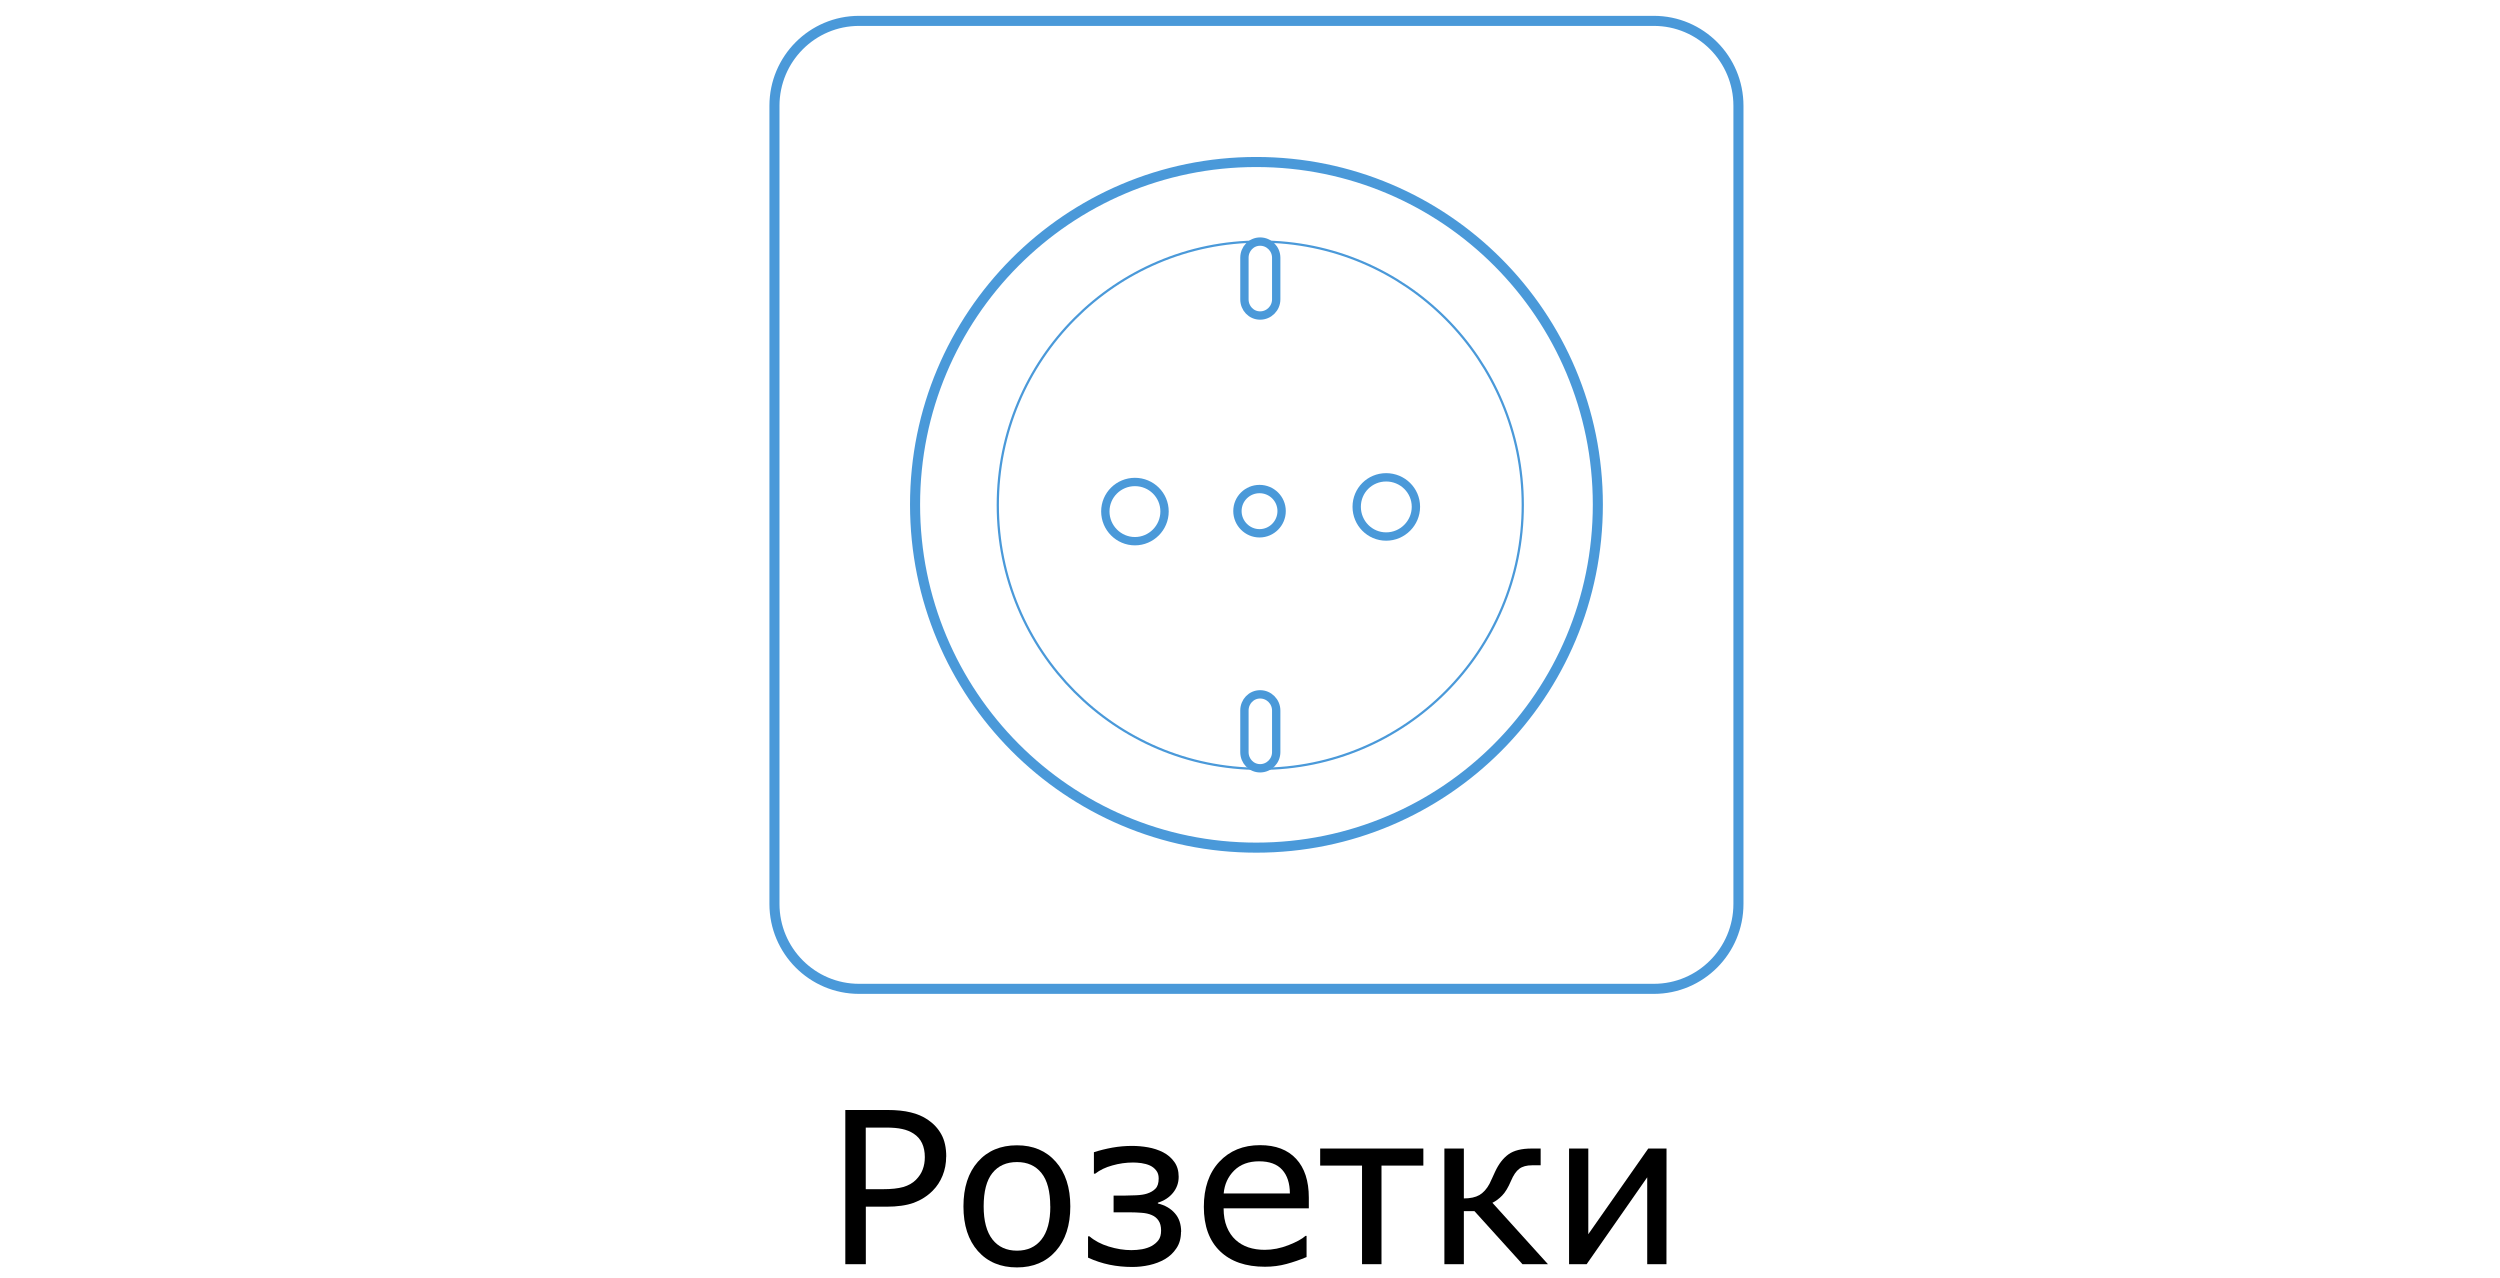
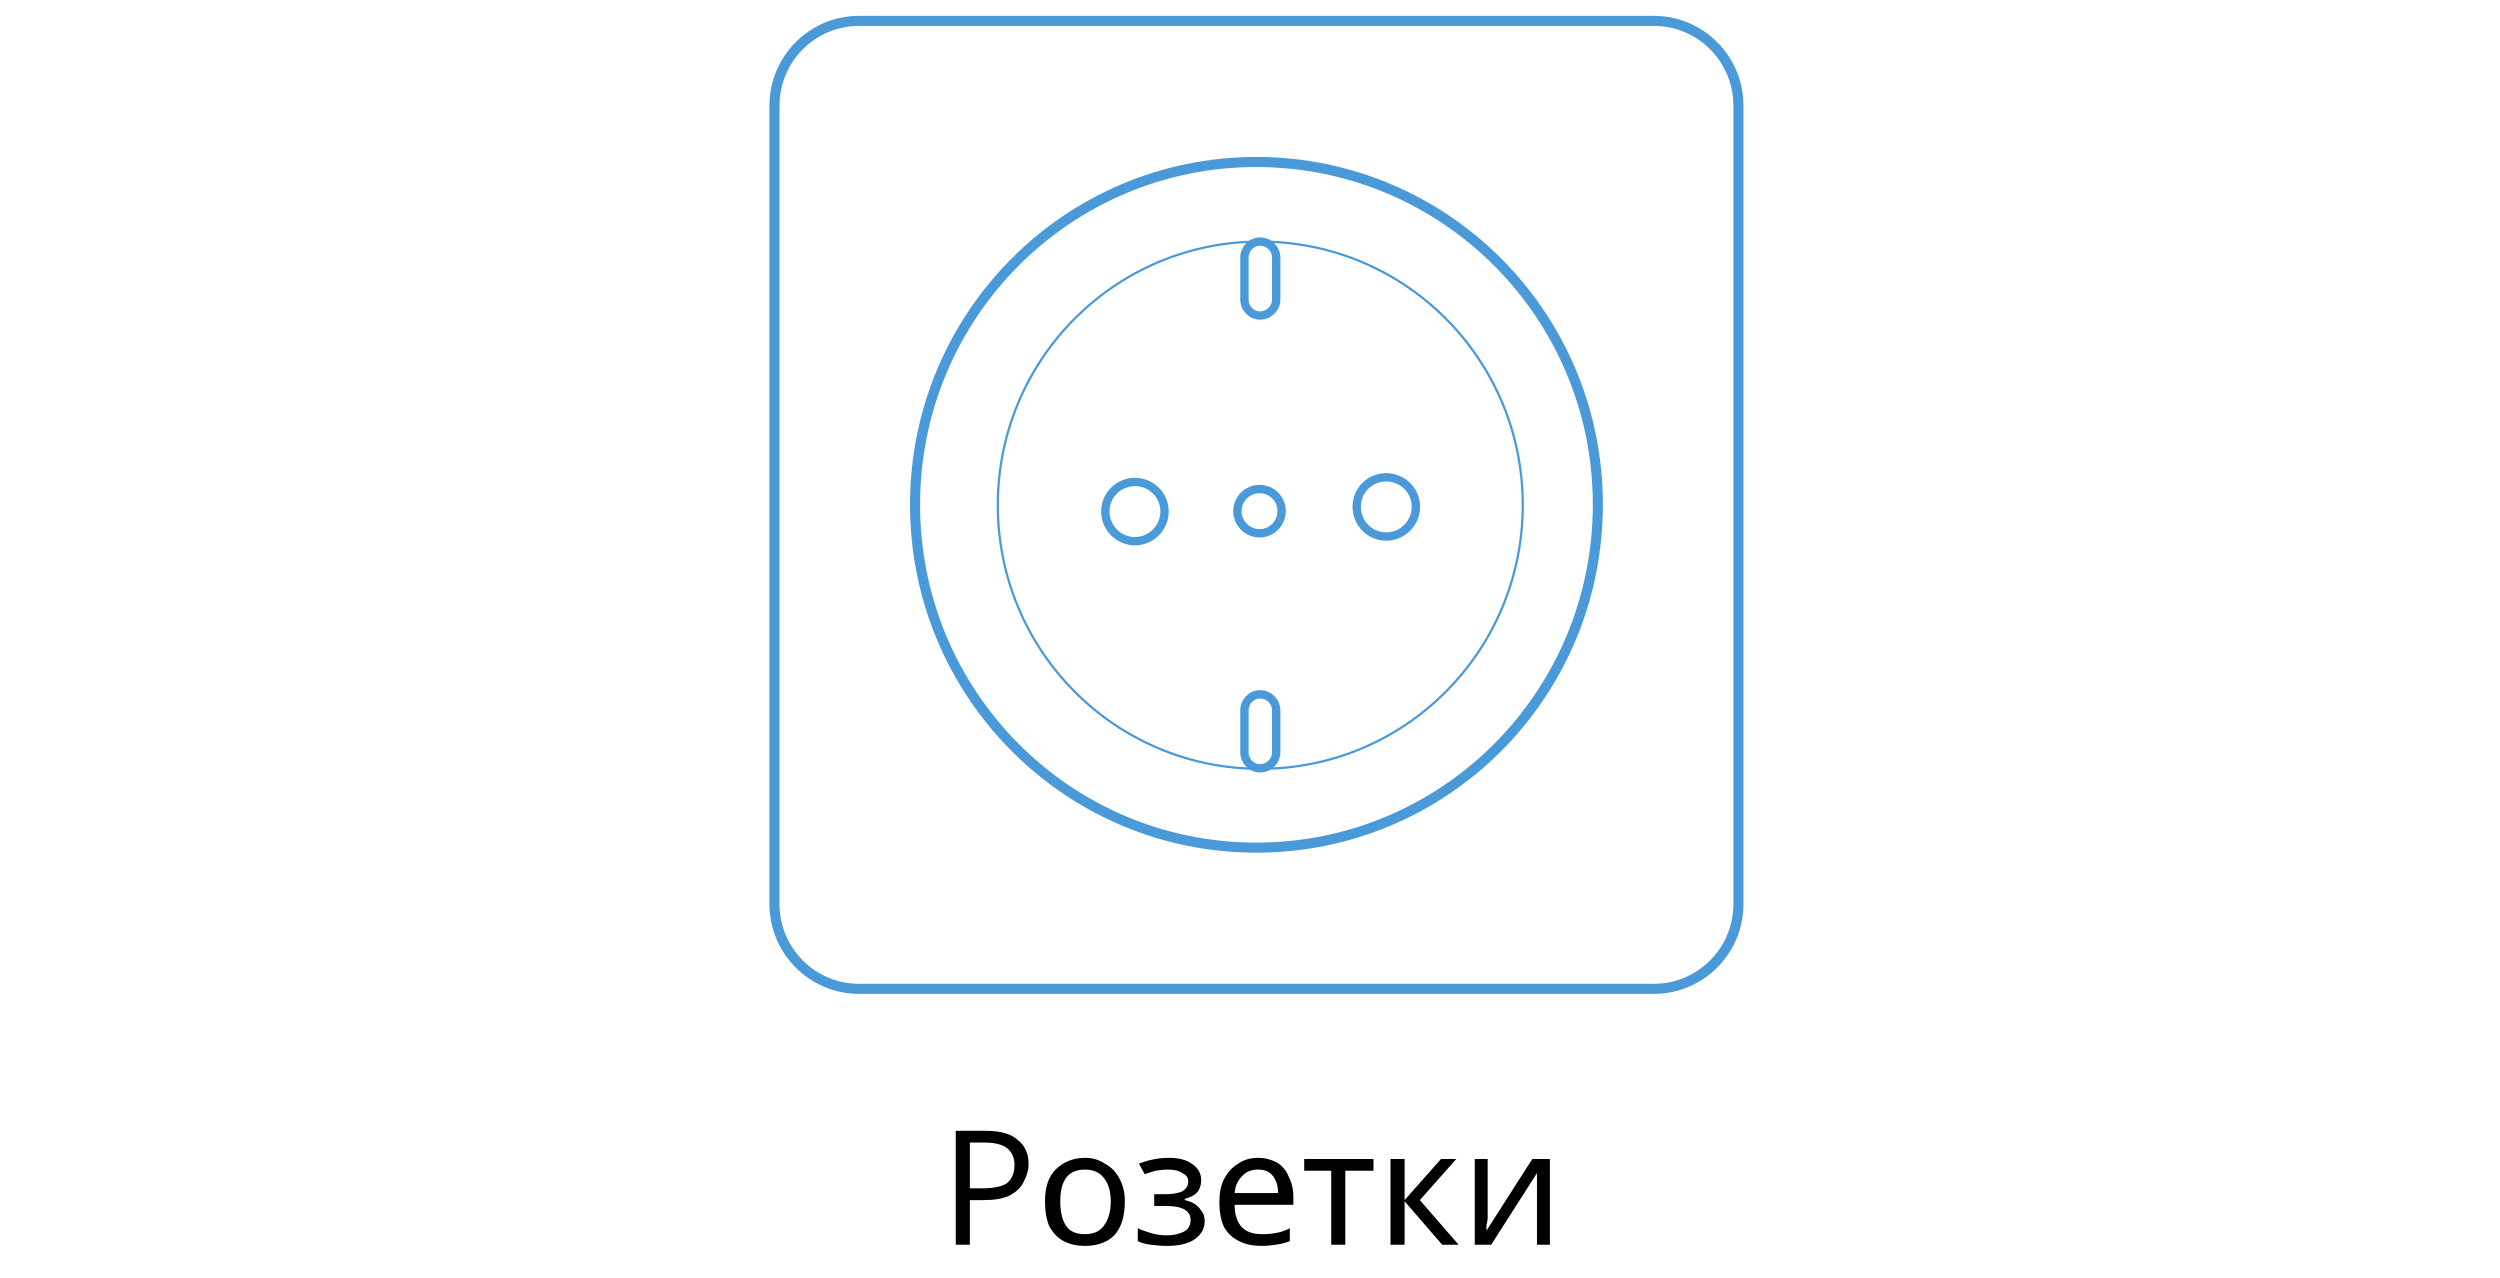
<svg xmlns="http://www.w3.org/2000/svg" width="33.268mm" height="17mm" viewBox="0 0 33.268 17" version="1.1" id="svg20953">
  <defs id="defs20947" />
  <g id="layer1" transform="translate(-45.28919,-133.1472)">
    <text xml:space="preserve" style="font-style:normal;font-weight:normal;font-size:4.233px;line-height:1.25;font-family:sans-serif;letter-spacing:0px;word-spacing:0px;fill:#000000;fill-opacity:1;stroke:none;stroke-width:0.265" x="70.046" y="142.47" id="text891">
      <tspan id="tspan889" x="70.046" y="146.332" style="stroke-width:0.265" />
    </text>
    <path id="path818" d="M 67.297,133.425 H 56.721 c -0.622,0 -1.126,0.506 -1.126,1.13 v 10.621 c 0,0.624 0.504,1.13 1.126,1.13 h 10.576 c 0.622,0 1.126,-0.506 1.126,-1.13 V 134.555 c 0,-0.624 -0.504,-1.13 -1.126,-1.13 z" style="fill:none;stroke:#4a99d9;stroke-width:0.134px;stroke-linecap:butt;stroke-linejoin:miter;stroke-miterlimit:4;stroke-dasharray:none;stroke-opacity:1" />
    <path id="path820-0" d="m 62.006,135.303 c -2.509,0 -4.54,2.04 -4.54,4.559 0,2.525 2.032,4.565 4.54,4.565 2.514,0 4.546,-2.04 4.546,-4.565 0,-2.519 -2.032,-4.559 -4.546,-4.559 z" style="fill:none;stroke:#4a99d9;stroke-width:0.134px;stroke-linecap:butt;stroke-linejoin:miter;stroke-miterlimit:4;stroke-dasharray:none;stroke-opacity:1" />
    <text xml:space="preserve" style="font-style:normal;font-weight:normal;font-size:6.35px;line-height:1.25;font-family:sans-serif;letter-spacing:0px;word-spacing:0px;fill:#000000;fill-opacity:1;stroke:none;stroke-width:0.265" x="69.878" y="142.467" id="text1433">
      <tspan id="tspan1431" x="69.878" y="148.26" style="stroke-width:0.265" />
    </text>
-     <g aria-label="Розетки" style="font-style:normal;font-variant:normal;font-weight:normal;font-stretch:normal;font-size:2.822px;line-height:1.25;font-family:sans-serif;-inkscape-font-specification:sans-serif;letter-spacing:0px;word-spacing:0px;fill:#000000;fill-opacity:1;stroke:none;stroke-width:0.265" id="text2979">
-       <path d="m 57.88,148.538 q 0,0.136 -0.048,0.254 -0.047,0.116 -0.132,0.201 -0.106,0.106 -0.251,0.16 -0.145,0.052 -0.365,0.052 h -0.273 v 0.765 h -0.273 v -2.052 h 0.557 q 0.185,0 0.313,0.032 0.128,0.03 0.227,0.097 0.117,0.079 0.181,0.196 0.065,0.117 0.065,0.296 z m -0.284,0.007 q 0,-0.106 -0.037,-0.185 -0.037,-0.079 -0.113,-0.128 -0.066,-0.043 -0.152,-0.061 -0.084,-0.019 -0.214,-0.019 h -0.27 v 0.82 h 0.23 q 0.165,0 0.269,-0.029 0.103,-0.03 0.168,-0.095 0.065,-0.066 0.091,-0.139 0.028,-0.073 0.028,-0.164 z" style="font-style:normal;font-variant:normal;font-weight:normal;font-stretch:normal;font-size:2.822px;font-family:sans-serif;-inkscape-font-specification:sans-serif;stroke-width:0.265" id="path3020" />
-       <path d="m 59.532,149.201 q 0,0.376 -0.193,0.594 -0.193,0.218 -0.517,0.218 -0.327,0 -0.52,-0.218 -0.192,-0.218 -0.192,-0.594 0,-0.376 0.192,-0.594 0.193,-0.219 0.52,-0.219 0.324,0 0.517,0.219 0.193,0.218 0.193,0.594 z m -0.267,0 q 0,-0.299 -0.117,-0.444 -0.117,-0.146 -0.325,-0.146 -0.211,0 -0.328,0.146 -0.116,0.145 -0.116,0.444 0,0.289 0.117,0.44 0.117,0.149 0.327,0.149 0.207,0 0.324,-0.147 0.119,-0.149 0.119,-0.441 z" style="font-style:normal;font-variant:normal;font-weight:normal;font-stretch:normal;font-size:2.822px;font-family:sans-serif;-inkscape-font-specification:sans-serif;stroke-width:0.265" id="path3022" />
-       <path d="m 61.005,149.539 q 0,0.13 -0.061,0.219 -0.059,0.09 -0.153,0.145 -0.094,0.054 -0.207,0.079 -0.113,0.025 -0.226,0.025 -0.16,0 -0.305,-0.03 -0.145,-0.03 -0.285,-0.094 v -0.284 H 59.787 q 0.101,0.088 0.256,0.136 0.156,0.048 0.302,0.048 0.069,0 0.142,-0.012 0.073,-0.014 0.127,-0.043 0.058,-0.033 0.092,-0.079 0.034,-0.047 0.034,-0.127 0,-0.083 -0.034,-0.132 -0.033,-0.05 -0.091,-0.074 -0.057,-0.025 -0.136,-0.03 -0.08,-0.006 -0.146,-0.006 h -0.225 v -0.223 h 0.156 q 0.055,0 0.143,-0.004 0.09,-0.004 0.145,-0.022 0.072,-0.023 0.113,-0.066 0.043,-0.043 0.043,-0.136 0,-0.065 -0.033,-0.106 -0.033,-0.043 -0.083,-0.066 -0.051,-0.023 -0.114,-0.032 -0.062,-0.008 -0.11,-0.008 -0.141,0 -0.277,0.039 -0.135,0.037 -0.227,0.109 h -0.018 v -0.285 q 0.114,-0.037 0.245,-0.061 0.131,-0.023 0.262,-0.023 0.107,0 0.214,0.019 0.107,0.019 0.2,0.066 0.091,0.047 0.149,0.128 0.058,0.08 0.058,0.198 0,0.121 -0.076,0.214 -0.074,0.091 -0.201,0.131 v 0.01 q 0.142,0.034 0.226,0.13 0.084,0.094 0.084,0.249 z" style="font-style:normal;font-variant:normal;font-weight:normal;font-stretch:normal;font-size:2.822px;font-family:sans-serif;-inkscape-font-specification:sans-serif;stroke-width:0.265" id="path3024" />
-       <path d="m 62.706,149.227 h -1.134 q 0,0.142 0.043,0.248 0.043,0.105 0.117,0.172 0.072,0.066 0.169,0.099 0.099,0.033 0.218,0.033 0.157,0 0.316,-0.062 0.16,-0.063 0.227,-0.124 h 0.014 v 0.282 q -0.131,0.055 -0.267,0.092 -0.136,0.037 -0.287,0.037 -0.383,0 -0.598,-0.207 -0.215,-0.208 -0.215,-0.59 0,-0.378 0.205,-0.599 0.207,-0.222 0.543,-0.222 0.311,0 0.48,0.182 0.169,0.182 0.169,0.517 z m -0.252,-0.198 q -0.001,-0.204 -0.103,-0.316 -0.101,-0.112 -0.307,-0.112 -0.208,0 -0.332,0.123 -0.123,0.123 -0.139,0.305 z" style="font-style:normal;font-variant:normal;font-weight:normal;font-stretch:normal;font-size:2.822px;font-family:sans-serif;-inkscape-font-specification:sans-serif;stroke-width:0.265" id="path3026" />
-       <path d="m 64.23,148.658 h -0.557 v 1.312 h -0.259 v -1.312 h -0.557 v -0.227 h 1.373 z" style="font-style:normal;font-variant:normal;font-weight:normal;font-stretch:normal;font-size:2.822px;font-family:sans-serif;-inkscape-font-specification:sans-serif;stroke-width:0.265" id="path3028" />
-       <path d="m 65.888,149.97 h -0.339 l -0.639,-0.706 h -0.141 v 0.706 h -0.259 v -1.539 h 0.259 v 0.664 q 0.128,0 0.207,-0.045 0.079,-0.047 0.134,-0.149 0.019,-0.037 0.037,-0.079 0.019,-0.043 0.037,-0.081 0.072,-0.156 0.179,-0.233 0.107,-0.077 0.309,-0.077 h 0.119 v 0.223 h -0.114 q -0.109,0 -0.171,0.047 -0.061,0.045 -0.11,0.161 -0.055,0.13 -0.117,0.194 -0.061,0.063 -0.13,0.097 z" style="font-style:normal;font-variant:normal;font-weight:normal;font-stretch:normal;font-size:2.822px;font-family:sans-serif;-inkscape-font-specification:sans-serif;stroke-width:0.265" id="path3030" />
-       <path d="m 67.465,149.97 h -0.256 v -1.156 l -0.806,1.156 h -0.234 v -1.539 h 0.256 v 1.14 l 0.798,-1.14 h 0.243 z" style="font-style:normal;font-variant:normal;font-weight:normal;font-stretch:normal;font-size:2.822px;font-family:sans-serif;-inkscape-font-specification:sans-serif;stroke-width:0.265" id="path3032" />
-     </g>
    <path id="path822-2-0" d="m 60.392,139.561 c -0.217,0 -0.394,0.174 -0.394,0.392 0,0.218 0.177,0.396 0.394,0.396 0.217,0 0.394,-0.178 0.394,-0.396 0,-0.218 -0.177,-0.392 -0.394,-0.392 z" style="fill:none;stroke:#4a99d9;stroke-width:0.111px;stroke-linecap:butt;stroke-linejoin:miter;stroke-miterlimit:4;stroke-dasharray:none;stroke-opacity:1" />
    <path id="path824-2" d="m 63.735,139.499 c -0.218,0 -0.392,0.174 -0.392,0.392 0,0.218 0.174,0.396 0.392,0.396 0.218,0 0.396,-0.178 0.396,-0.396 0,-0.218 -0.178,-0.392 -0.396,-0.392 z" style="fill:none;stroke:#4a99d9;stroke-width:0.111px;stroke-linecap:butt;stroke-linejoin:miter;stroke-miterlimit:4;stroke-dasharray:none;stroke-opacity:1" />
    <path id="path826-5" d="m 62.058,142.387 v 0 c 0.118,0 0.214,0.097 0.214,0.215 v 0.554 c 0,0.118 -0.096,0.215 -0.214,0.215 v 0 c -0.118,0 -0.209,-0.097 -0.209,-0.215 v -0.554 c 0,-0.118 0.091,-0.215 0.209,-0.215 z" style="fill:none;stroke:#4a99d9;stroke-width:0.111;stroke-linecap:butt;stroke-linejoin:miter;stroke-miterlimit:4;stroke-dasharray:none;stroke-opacity:1" />
    <path id="path828-1" d="m 62.058,136.362 v 0 c 0.118,0 0.214,0.097 0.214,0.215 v 0.554 c 0,0.118 -0.096,0.215 -0.214,0.215 v 0 c -0.118,0 -0.209,-0.097 -0.209,-0.215 v -0.554 c 0,-0.118 0.091,-0.215 0.209,-0.215 z" style="fill:none;stroke:#4a99d9;stroke-width:0.111;stroke-linecap:butt;stroke-linejoin:miter;stroke-miterlimit:4;stroke-dasharray:none;stroke-opacity:1" />
    <path id="path822-2-6" d="m 62.05,139.655 c -0.162,0 -0.294,0.13 -0.294,0.293 0,0.163 0.133,0.296 0.294,0.296 0.162,0 0.294,-0.133 0.294,-0.296 0,-0.163 -0.132,-0.293 -0.294,-0.293 z" style="fill:none;stroke:#4a99d9;stroke-width:0.111px;stroke-linecap:butt;stroke-linejoin:miter;stroke-miterlimit:4;stroke-dasharray:none;stroke-opacity:1" />
    <path id="path820-0-3" d="m 62.058,136.362 c -1.929,0 -3.491,1.569 -3.491,3.506 0,1.941 1.562,3.51 3.491,3.51 1.933,0 3.495,-1.569 3.495,-3.51 0,-1.937 -1.562,-3.506 -3.495,-3.506 z" style="fill:none;stroke:#4a99d9;stroke-width:0.03;stroke-linecap:butt;stroke-linejoin:miter;stroke-miterlimit:4;stroke-dasharray:none;stroke-opacity:1" />
+     <text xml:space="preserve" style="font-style:normal;font-weight:normal;font-size:2.117px;line-height:1.25;font-family:sans-serif;letter-spacing:0px;word-spacing:0px;fill:#000000;fill-opacity:1;stroke:none;stroke-width:0.265" x="57.804" y="149.709" id="text6822">
+       <tspan id="tspan6820" x="57.804" y="149.709" style="font-size:2.117px;stroke-width:0.265">Розетки</tspan>
+     </text>
  </g>
</svg>
